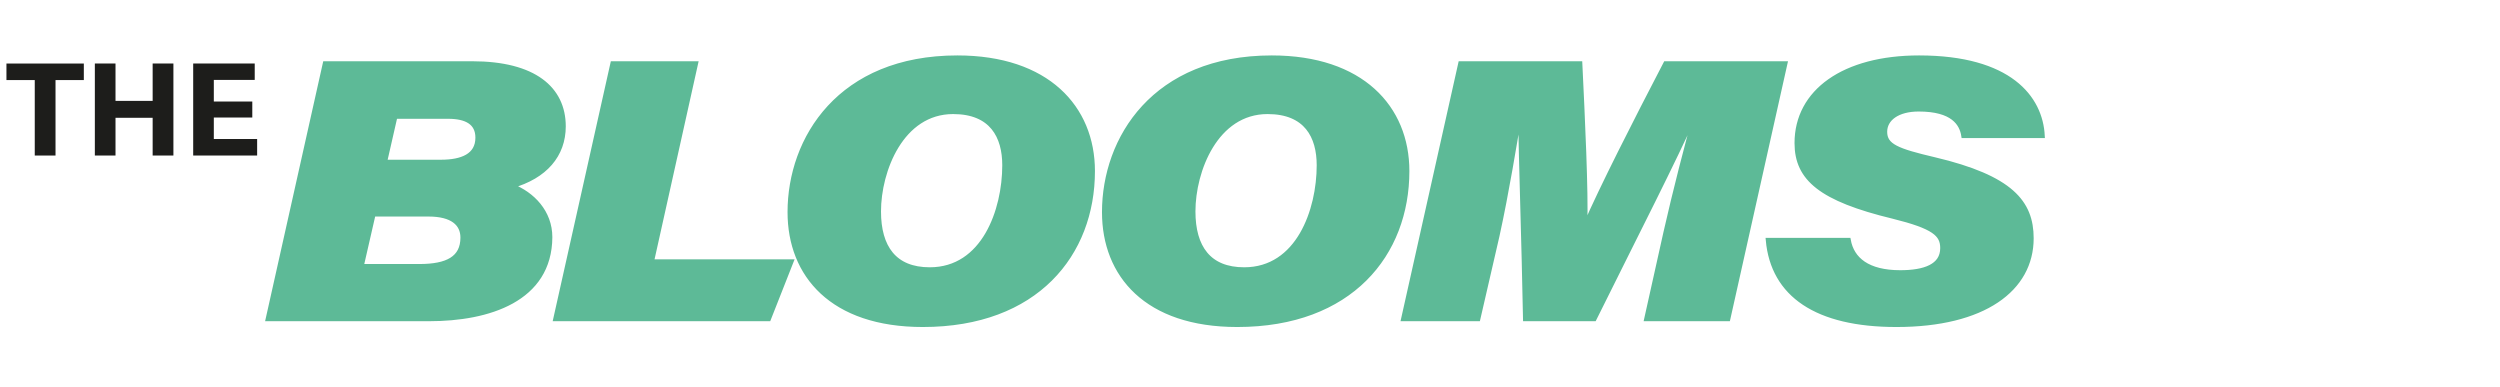
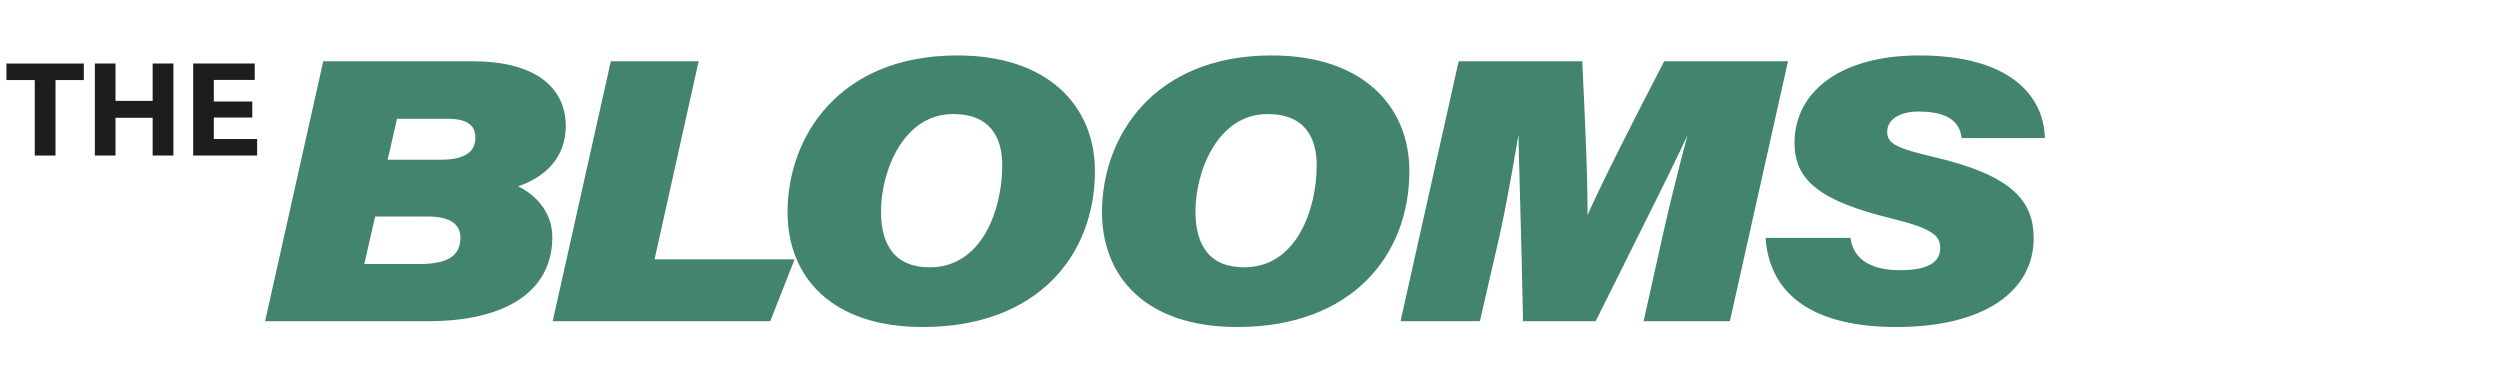
<svg xmlns="http://www.w3.org/2000/svg" width="553.006" height="85.403" viewBox="0 0 553.006 85.403">
  <defs>
    <clipPath id="clip-0">
      <path clip-rule="nonzero" d="M 45 0 L 466 0 L 466 84.809 L 45 84.809 Z M 45 0 " />
    </clipPath>
    <clipPath id="clip-1">
      <path clip-rule="nonzero" d="M 1.426 14 L 19 14 L 19 35 L 1.426 35 Z M 1.426 14 " />
    </clipPath>
  </defs>
-   <path fill-rule="nonzero" fill="#5dba97" fill-opacity="1" d="M 153.918 14.047 L 135.516 14.047 L 122.875 70.555 L 170.035 70.555 L 175.039 57.855 L 144.168 57.855 Z M 153.918 14.047 " />
-   <path fill-rule="nonzero" fill="#5dba97" fill-opacity="1" d="M 97.512 35.832 L 85.129 35.832 L 87.422 25.781 L 99.121 25.781 C 103.195 25.781 105.656 27.148 105.656 30.445 C 105.656 34.461 102.18 35.832 97.512 35.832 M 92.766 58.898 L 79.957 58.898 L 82.59 47.406 L 94.801 47.406 C 100.055 47.406 102.348 49.492 102.348 52.551 C 102.348 57.133 98.953 58.898 92.766 58.898 M 113.203 41.133 C 120.582 39.043 124.652 34.305 124.652 27.949 C 124.652 19.59 118.125 14.047 104.465 14.047 L 71.898 14.047 L 59.262 70.555 L 94.965 70.555 C 108.031 70.555 121.602 66.297 121.684 52.469 C 121.684 46.922 117.785 42.906 113.203 41.133 " />
-   <path fill-rule="nonzero" fill="#5dba97" fill-opacity="1" d="M 205.66 59.621 C 197.859 59.621 194.383 54.723 194.383 46.762 C 194.383 37.762 199.387 24.734 210.836 24.734 C 219.398 24.734 222.199 30.203 222.199 36.551 C 222.199 46.52 217.621 59.621 205.66 59.621 M 211.77 12.758 C 185.734 12.758 174.703 30.684 174.703 46.922 C 174.703 60.828 184.035 71.84 204.137 71.84 C 229.242 71.84 241.707 56.168 241.707 37.84 C 241.707 23.773 231.613 12.758 211.77 12.758 " />
-   <path fill-rule="nonzero" fill="#5dba97" fill-opacity="1" d="M 368.434 14.047 C 361.816 26.746 354.18 41.777 350.703 49.82 L 350.621 49.82 C 350.875 42.422 350.113 26.344 349.52 14.047 L 323.059 14.047 L 310.418 70.555 L 326.957 70.555 L 331.203 52.148 C 333.32 42.5 335.098 31.484 336.203 24.898 L 336.289 24.898 C 336.457 36.312 337.051 52.711 337.387 70.555 L 352.656 70.555 C 362.664 50.375 370.043 36.066 374.965 25.059 L 375.133 25.059 C 373.266 31.648 370.465 42.5 368.434 51.504 L 364.191 70.555 L 382.254 70.555 L 394.895 14.047 Z M 368.434 14.047 " />
-   <path fill-rule="nonzero" fill="#5dba97" fill-opacity="1" d="M 427.895 35.266 C 419.668 33.336 416.953 32.297 416.953 29.16 C 416.953 26.266 419.75 24.172 424.418 24.172 C 431.965 24.172 433.914 27.309 434.344 30.043 L 451.812 30.043 C 451.391 21.605 444.516 12.758 424.504 12.758 C 407.879 12.758 397.449 20.234 397.449 31.648 C 397.449 39.527 402.789 44.031 418.734 47.887 C 427.812 50.141 429.676 51.824 429.676 54.879 C 429.676 58.898 425.691 60.266 420.344 60.266 C 413.137 60.266 409.664 57.371 408.898 53.113 L 391.086 53.113 C 392.188 65.25 401.859 71.84 419.5 71.84 C 438.836 71.84 449.355 63.965 449.355 52.711 C 449.355 44.754 444.855 39.285 427.895 35.266 " />
-   <path fill-rule="nonzero" fill="#5dba97" fill-opacity="1" d="M 275.215 59.621 C 267.414 59.621 263.934 54.723 263.934 46.762 C 263.934 37.762 268.938 24.734 280.391 24.734 C 288.957 24.734 291.754 30.203 291.754 36.551 C 291.754 46.52 287.176 59.621 275.215 59.621 M 281.324 12.758 C 255.285 12.758 244.258 30.684 244.258 46.922 C 244.258 60.828 253.59 71.84 273.688 71.84 C 298.793 71.84 311.266 56.168 311.266 37.84 C 311.266 23.773 301.168 12.758 281.324 12.758 " />
+   <path fill-rule="nonzero" fill="#42856c" fill-opacity="1" d="M 153.918 14.047 L 135.516 14.047 L 122.875 70.555 L 170.035 70.555 L 175.039 57.855 L 144.168 57.855 Z M 153.918 14.047 " />
+   <path fill-rule="nonzero" fill="#42856c" fill-opacity="1" d="M 97.512 35.832 L 85.129 35.832 L 87.422 25.781 L 99.121 25.781 C 103.195 25.781 105.656 27.148 105.656 30.445 C 105.656 34.461 102.18 35.832 97.512 35.832 M 92.766 58.898 L 79.957 58.898 L 82.59 47.406 L 94.801 47.406 C 100.055 47.406 102.348 49.492 102.348 52.551 C 102.348 57.133 98.953 58.898 92.766 58.898 M 113.203 41.133 C 120.582 39.043 124.652 34.305 124.652 27.949 C 124.652 19.59 118.125 14.047 104.465 14.047 L 71.898 14.047 L 59.262 70.555 L 94.965 70.555 C 108.031 70.555 121.602 66.297 121.684 52.469 C 121.684 46.922 117.785 42.906 113.203 41.133 " />
+   <path fill-rule="nonzero" fill="#42856c" fill-opacity="1" d="M 205.66 59.621 C 197.859 59.621 194.383 54.723 194.383 46.762 C 194.383 37.762 199.387 24.734 210.836 24.734 C 219.398 24.734 222.199 30.203 222.199 36.551 C 222.199 46.52 217.621 59.621 205.66 59.621 M 211.77 12.758 C 185.734 12.758 174.703 30.684 174.703 46.922 C 174.703 60.828 184.035 71.84 204.137 71.84 C 229.242 71.84 241.707 56.168 241.707 37.84 C 241.707 23.773 231.613 12.758 211.77 12.758 " />
+   <path fill-rule="nonzero" fill="#42856c" fill-opacity="1" d="M 368.434 14.047 C 361.816 26.746 354.18 41.777 350.703 49.82 L 350.621 49.82 C 350.875 42.422 350.113 26.344 349.52 14.047 L 323.059 14.047 L 310.418 70.555 L 326.957 70.555 L 331.203 52.148 C 333.32 42.5 335.098 31.484 336.203 24.898 L 336.289 24.898 C 336.457 36.312 337.051 52.711 337.387 70.555 L 352.656 70.555 C 362.664 50.375 370.043 36.066 374.965 25.059 L 375.133 25.059 C 373.266 31.648 370.465 42.5 368.434 51.504 L 364.191 70.555 L 382.254 70.555 L 394.895 14.047 Z M 368.434 14.047 " />
+   <path fill-rule="nonzero" fill="#42856c" fill-opacity="1" d="M 427.895 35.266 C 419.668 33.336 416.953 32.297 416.953 29.16 C 416.953 26.266 419.75 24.172 424.418 24.172 C 431.965 24.172 433.914 27.309 434.344 30.043 L 451.812 30.043 C 451.391 21.605 444.516 12.758 424.504 12.758 C 407.879 12.758 397.449 20.234 397.449 31.648 C 397.449 39.527 402.789 44.031 418.734 47.887 C 427.812 50.141 429.676 51.824 429.676 54.879 C 429.676 58.898 425.691 60.266 420.344 60.266 C 413.137 60.266 409.664 57.371 408.898 53.113 L 391.086 53.113 C 392.188 65.25 401.859 71.84 419.5 71.84 C 438.836 71.84 449.355 63.965 449.355 52.711 C 449.355 44.754 444.855 39.285 427.895 35.266 " />
+   <path fill-rule="nonzero" fill="#42856c" fill-opacity="1" d="M 275.215 59.621 C 267.414 59.621 263.934 54.723 263.934 46.762 C 263.934 37.762 268.938 24.734 280.391 24.734 C 288.957 24.734 291.754 30.203 291.754 36.551 C 291.754 46.52 287.176 59.621 275.215 59.621 M 281.324 12.758 C 255.285 12.758 244.258 30.684 244.258 46.922 C 244.258 60.828 253.59 71.84 273.688 71.84 C 298.793 71.84 311.266 56.168 311.266 37.84 C 311.266 23.773 301.168 12.758 281.324 12.758 " />
  <g clip-path="url(#clip-0)">
-     <path fill="none" stroke-width="1" stroke-linecap="butt" stroke-linejoin="miter" stroke="#5dba97" stroke-opacity="1" stroke-miterlimit="10" d="M 0 0.001 C -0.425 8.497 -7.348 17.407 -27.499 17.407 C -44.241 17.407 -54.743 9.878 -54.743 -1.616 C -54.743 -9.55 -49.366 -14.086 -33.309 -17.968 C -24.168 -20.238 -22.291 -21.933 -22.291 -25.009 C -22.291 -29.057 -26.304 -30.434 -31.689 -30.434 C -38.946 -30.434 -42.443 -27.523 -43.214 -23.231 L -61.151 -23.231 C -60.042 -35.453 -50.302 -42.089 -32.538 -42.089 C -13.067 -42.089 -2.474 -34.159 -2.474 -22.826 C -2.474 -14.813 -7.005 -9.306 -24.085 -5.263 C -32.369 -3.315 -35.103 -2.265 -35.103 0.89 C -35.103 3.804 -32.287 5.913 -27.586 5.913 C -19.982 5.913 -18.023 2.754 -17.595 0.001 Z M -70.045 -40.795 L -57.32 16.109 L -83.962 16.109 C -90.625 3.32 -98.312 -11.816 -101.816 -19.911 L -101.899 -19.911 C -101.643 -12.465 -102.41 3.726 -103.008 16.109 L -129.654 16.109 L -142.383 -40.795 L -125.729 -40.795 L -121.457 -22.26 C -119.321 -12.544 -117.531 -1.451 -116.422 5.181 L -116.331 5.181 C -116.162 -6.313 -115.564 -22.826 -115.222 -40.795 L -99.85 -40.795 C -89.772 -20.478 -82.341 -6.065 -77.385 5.02 L -77.22 5.02 C -79.096 -1.616 -81.916 -12.544 -83.962 -21.611 L -88.234 -40.795 Z M -141.534 -7.851 C -141.534 6.314 -151.698 17.407 -171.685 17.407 C -197.902 17.407 -209.006 -0.645 -209.006 -16.996 C -209.006 -31 -199.609 -42.089 -179.371 -42.089 C -154.09 -42.089 -141.534 -26.307 -141.534 -7.851 Z M -161.178 -6.553 C -161.178 -16.591 -165.788 -29.785 -177.833 -29.785 C -185.688 -29.785 -189.189 -24.852 -189.189 -16.835 C -189.189 -7.772 -184.15 5.346 -172.621 5.346 C -163.995 5.346 -161.178 -0.161 -161.178 -6.553 Z M -211.575 -7.851 C -211.575 6.314 -221.739 17.407 -241.722 17.407 C -267.939 17.407 -279.048 -0.645 -279.048 -16.996 C -279.048 -31 -269.65 -42.089 -249.408 -42.089 C -224.127 -42.089 -211.575 -26.307 -211.575 -7.851 Z M -231.219 -6.553 C -231.219 -16.591 -235.83 -29.785 -247.874 -29.785 C -255.73 -29.785 -259.23 -24.852 -259.23 -16.835 C -259.23 -7.772 -254.192 5.346 -242.662 5.346 C -234.04 5.346 -231.219 -0.161 -231.219 -6.553 Z M -309.797 -28.007 L -299.978 16.109 L -318.509 16.109 L -331.239 -40.795 L -283.748 -40.795 L -278.71 -28.007 Z M -329.449 2.109 C -329.449 10.527 -336.026 16.109 -349.777 16.109 L -382.572 16.109 L -395.297 -40.795 L -359.344 -40.795 C -346.186 -40.795 -332.521 -36.503 -332.438 -22.582 C -332.438 -16.996 -336.364 -12.953 -340.978 -11.167 C -333.548 -9.062 -329.449 -4.291 -329.449 2.109 Z M -371.806 -17.48 L -359.509 -17.48 C -354.218 -17.48 -351.913 -19.585 -351.913 -22.665 C -351.913 -27.279 -355.328 -29.057 -361.562 -29.057 L -374.457 -29.057 Z M -348.578 -0.405 C -348.578 -4.448 -352.079 -5.825 -356.779 -5.825 L -369.249 -5.825 L -366.94 4.292 L -355.159 4.292 C -351.056 4.292 -348.578 2.915 -348.578 -0.405 Z M -348.578 -0.405 " transform="matrix(0.993052, 0, 0, -0.993052, 451.8122, 30.04351)" />
+     <path fill="none" stroke-width="1" stroke-linecap="butt" stroke-linejoin="miter" stroke="#42856c" stroke-opacity="1" stroke-miterlimit="10" d="M 0 0.001 C -0.425 8.497 -7.348 17.407 -27.499 17.407 C -44.241 17.407 -54.743 9.878 -54.743 -1.616 C -54.743 -9.55 -49.366 -14.086 -33.309 -17.968 C -24.168 -20.238 -22.291 -21.933 -22.291 -25.009 C -22.291 -29.057 -26.304 -30.434 -31.689 -30.434 C -38.946 -30.434 -42.443 -27.523 -43.214 -23.231 L -61.151 -23.231 C -60.042 -35.453 -50.302 -42.089 -32.538 -42.089 C -13.067 -42.089 -2.474 -34.159 -2.474 -22.826 C -2.474 -14.813 -7.005 -9.306 -24.085 -5.263 C -32.369 -3.315 -35.103 -2.265 -35.103 0.89 C -35.103 3.804 -32.287 5.913 -27.586 5.913 C -19.982 5.913 -18.023 2.754 -17.595 0.001 Z M -70.045 -40.795 L -57.32 16.109 L -83.962 16.109 C -90.625 3.32 -98.312 -11.816 -101.816 -19.911 L -101.899 -19.911 C -101.643 -12.465 -102.41 3.726 -103.008 16.109 L -129.654 16.109 L -142.383 -40.795 L -125.729 -40.795 L -121.457 -22.26 C -119.321 -12.544 -117.531 -1.451 -116.422 5.181 L -116.331 5.181 C -116.162 -6.313 -115.564 -22.826 -115.222 -40.795 L -99.85 -40.795 C -89.772 -20.478 -82.341 -6.065 -77.385 5.02 L -77.22 5.02 C -79.096 -1.616 -81.916 -12.544 -83.962 -21.611 L -88.234 -40.795 Z M -141.534 -7.851 C -141.534 6.314 -151.698 17.407 -171.685 17.407 C -197.902 17.407 -209.006 -0.645 -209.006 -16.996 C -209.006 -31 -199.609 -42.089 -179.371 -42.089 C -154.09 -42.089 -141.534 -26.307 -141.534 -7.851 Z M -161.178 -6.553 C -161.178 -16.591 -165.788 -29.785 -177.833 -29.785 C -185.688 -29.785 -189.189 -24.852 -189.189 -16.835 C -189.189 -7.772 -184.15 5.346 -172.621 5.346 C -163.995 5.346 -161.178 -0.161 -161.178 -6.553 Z M -211.575 -7.851 C -211.575 6.314 -221.739 17.407 -241.722 17.407 C -267.939 17.407 -279.048 -0.645 -279.048 -16.996 C -279.048 -31 -269.65 -42.089 -249.408 -42.089 C -224.127 -42.089 -211.575 -26.307 -211.575 -7.851 Z M -231.219 -6.553 C -231.219 -16.591 -235.83 -29.785 -247.874 -29.785 C -255.73 -29.785 -259.23 -24.852 -259.23 -16.835 C -259.23 -7.772 -254.192 5.346 -242.662 5.346 C -234.04 5.346 -231.219 -0.161 -231.219 -6.553 Z M -309.797 -28.007 L -299.978 16.109 L -318.509 16.109 L -331.239 -40.795 L -283.748 -40.795 L -278.71 -28.007 Z M -329.449 2.109 C -329.449 10.527 -336.026 16.109 -349.777 16.109 L -382.572 16.109 L -395.297 -40.795 L -359.344 -40.795 C -346.186 -40.795 -332.521 -36.503 -332.438 -22.582 C -332.438 -16.996 -336.364 -12.953 -340.978 -11.167 C -333.548 -9.062 -329.449 -4.291 -329.449 2.109 Z M -371.806 -17.48 L -359.509 -17.48 C -354.218 -17.48 -351.913 -19.585 -351.913 -22.665 C -351.913 -27.279 -355.328 -29.057 -361.562 -29.057 L -374.457 -29.057 Z M -348.578 -0.405 C -348.578 -4.448 -352.079 -5.825 -356.779 -5.825 L -369.249 -5.825 L -366.94 4.292 L -355.159 4.292 C -351.056 4.292 -348.578 2.915 -348.578 -0.405 Z M -348.578 -0.405 " transform="matrix(0.993052, 0, 0, -0.993052, 451.8122, 30.04351)" />
  </g>
  <g clip-path="url(#clip-1)">
    <path fill-rule="nonzero" fill="#1d1d1b" fill-opacity="1" d="M 1.371 14.047 L 1.371 17.707 L 7.688 17.707 L 7.688 34.406 L 12.281 34.406 L 12.281 17.707 L 18.543 17.707 L 18.543 14.047 Z M 1.371 14.047 " />
  </g>
  <path fill-rule="nonzero" fill="#1d1d1b" fill-opacity="1" d="M 33.766 34.402 L 33.766 26.055 L 25.551 26.055 L 25.551 34.402 L 20.98 34.402 L 20.98 14.047 L 25.551 14.047 L 25.551 22.316 L 33.766 22.316 L 33.766 14.047 L 38.359 14.047 L 38.359 34.402 Z M 33.766 34.402 " />
  <path fill-rule="nonzero" fill="#1d1d1b" fill-opacity="1" d="M 56.879 30.75 L 56.879 34.402 L 42.734 34.402 L 42.734 14.047 L 56.344 14.047 L 56.344 17.676 L 47.297 17.676 L 47.297 22.457 L 55.809 22.457 L 55.809 25.996 L 47.297 25.996 L 47.297 30.75 Z M 56.879 30.75 " />
</svg>
